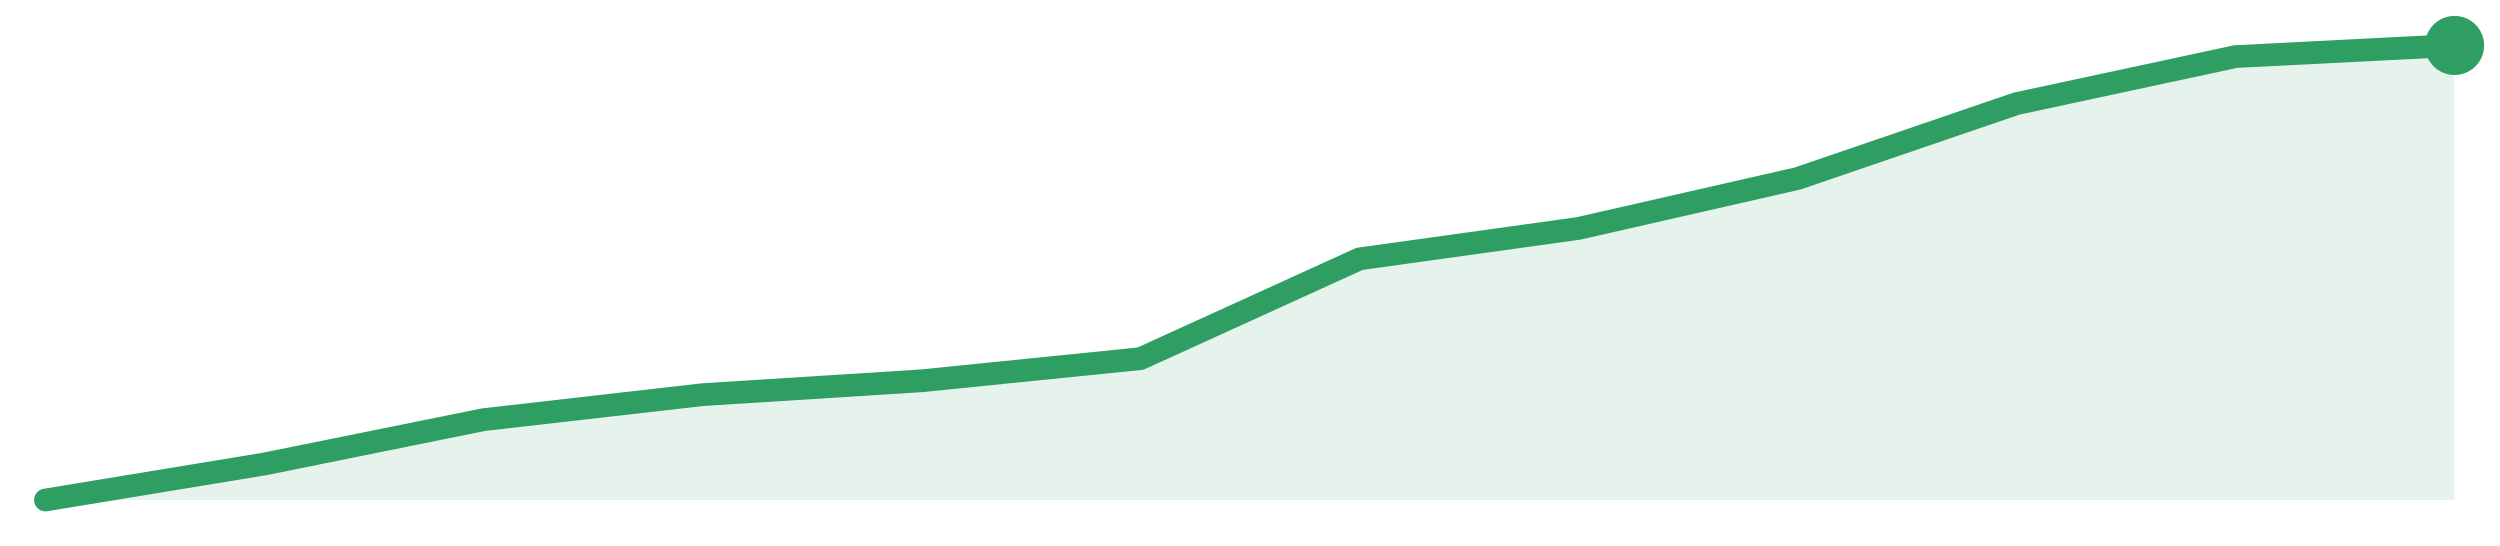
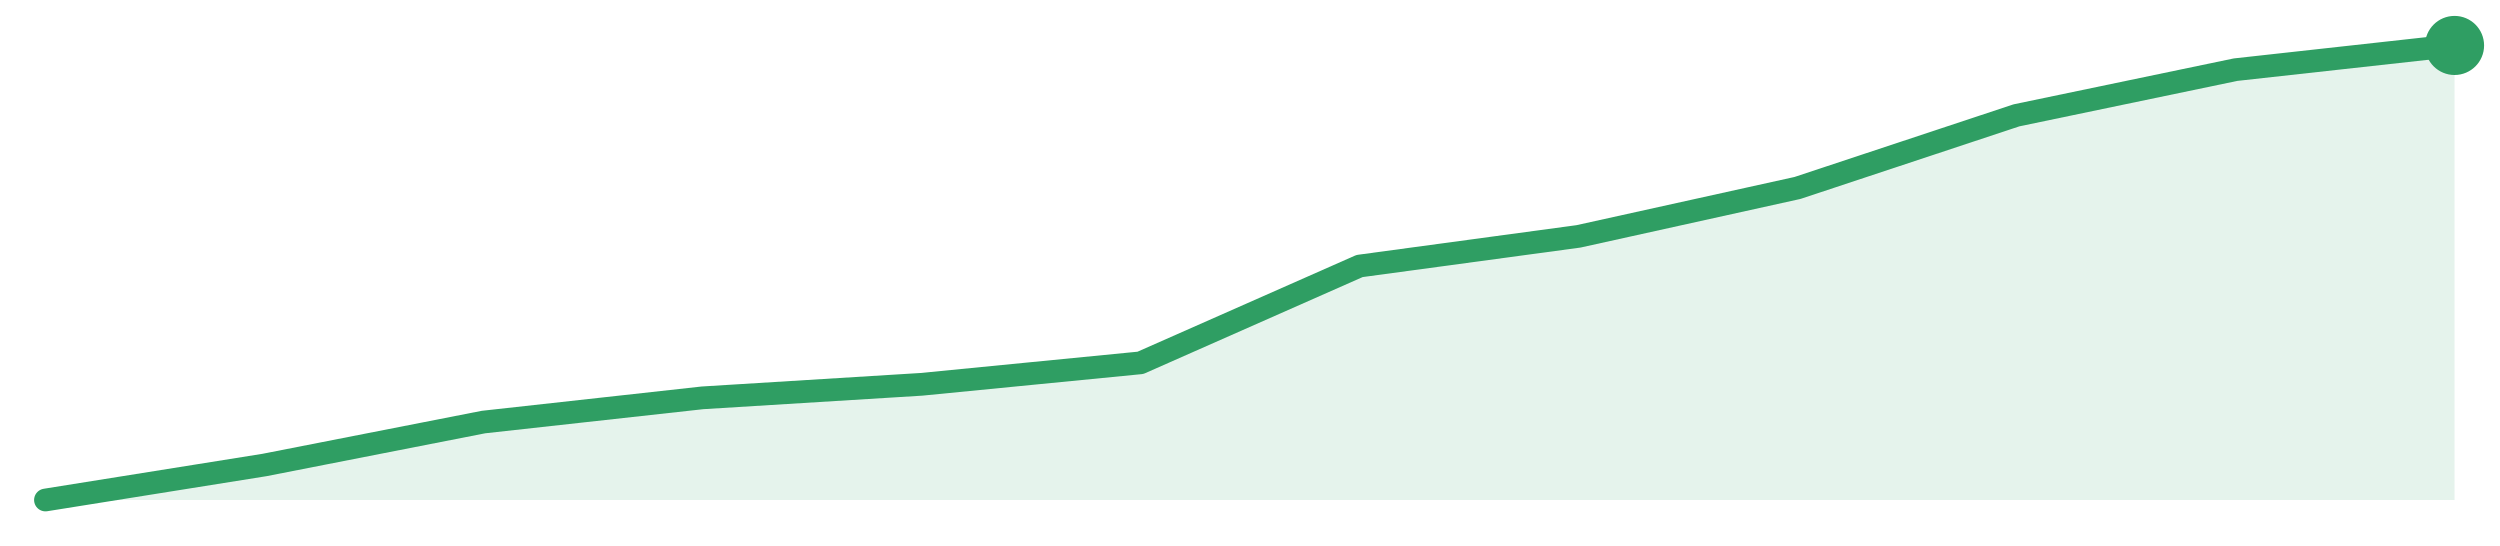
<svg xmlns="http://www.w3.org/2000/svg" width="220" height="48" viewBox="0 0 220 48" role="img" aria-label="trend">
-   <path d="M4.0,44.0 L4.0,44.0 L23.27,40.83 L42.55,36.93 L61.82,34.73 L81.09,33.51 L100.36,31.56 L119.64,22.78 L138.91,20.1 L158.18,15.71 L177.45,9.12 L196.73,4.98 L216.0,4.0 L216.0,44.0 Z" fill="#2f9e631f" />
-   <path d="M4.0,44.0 L23.27,40.83 L42.55,36.93 L61.82,34.73 L81.09,33.51 L100.36,31.56 L119.64,22.78 L138.91,20.1 L158.18,15.71 L177.45,9.12 L196.73,4.98 L216.0,4.0" fill="none" stroke="#2f9e63" stroke-width="2" stroke-linejoin="round" stroke-linecap="round" />
+   <path d="M4.0,44.0 L4.0,44.0 L23.27,40.92 L42.55,37.14 L61.82,35.01 L81.09,33.82 L100.36,31.93 L119.64,23.41 L138.91,20.8 L158.18,16.54 L177.45,10.15 L196.73,6.13 L216.0,4.0 L216.0,44.0 Z" fill="#2f9e631f" />
+   <path d="M4.0,44.0 L23.27,40.92 L42.55,37.14 L61.82,35.01 L81.09,33.82 L100.36,31.93 L119.64,23.41 L138.91,20.8 L158.18,16.54 L177.45,10.15 L196.73,6.13 L216.0,4.0" fill="none" stroke="#2f9e63" stroke-width="2" stroke-linejoin="round" stroke-linecap="round" />
  <circle cx="216.0" cy="4.0" r="2.6" fill="#2f9e63" />
</svg>
